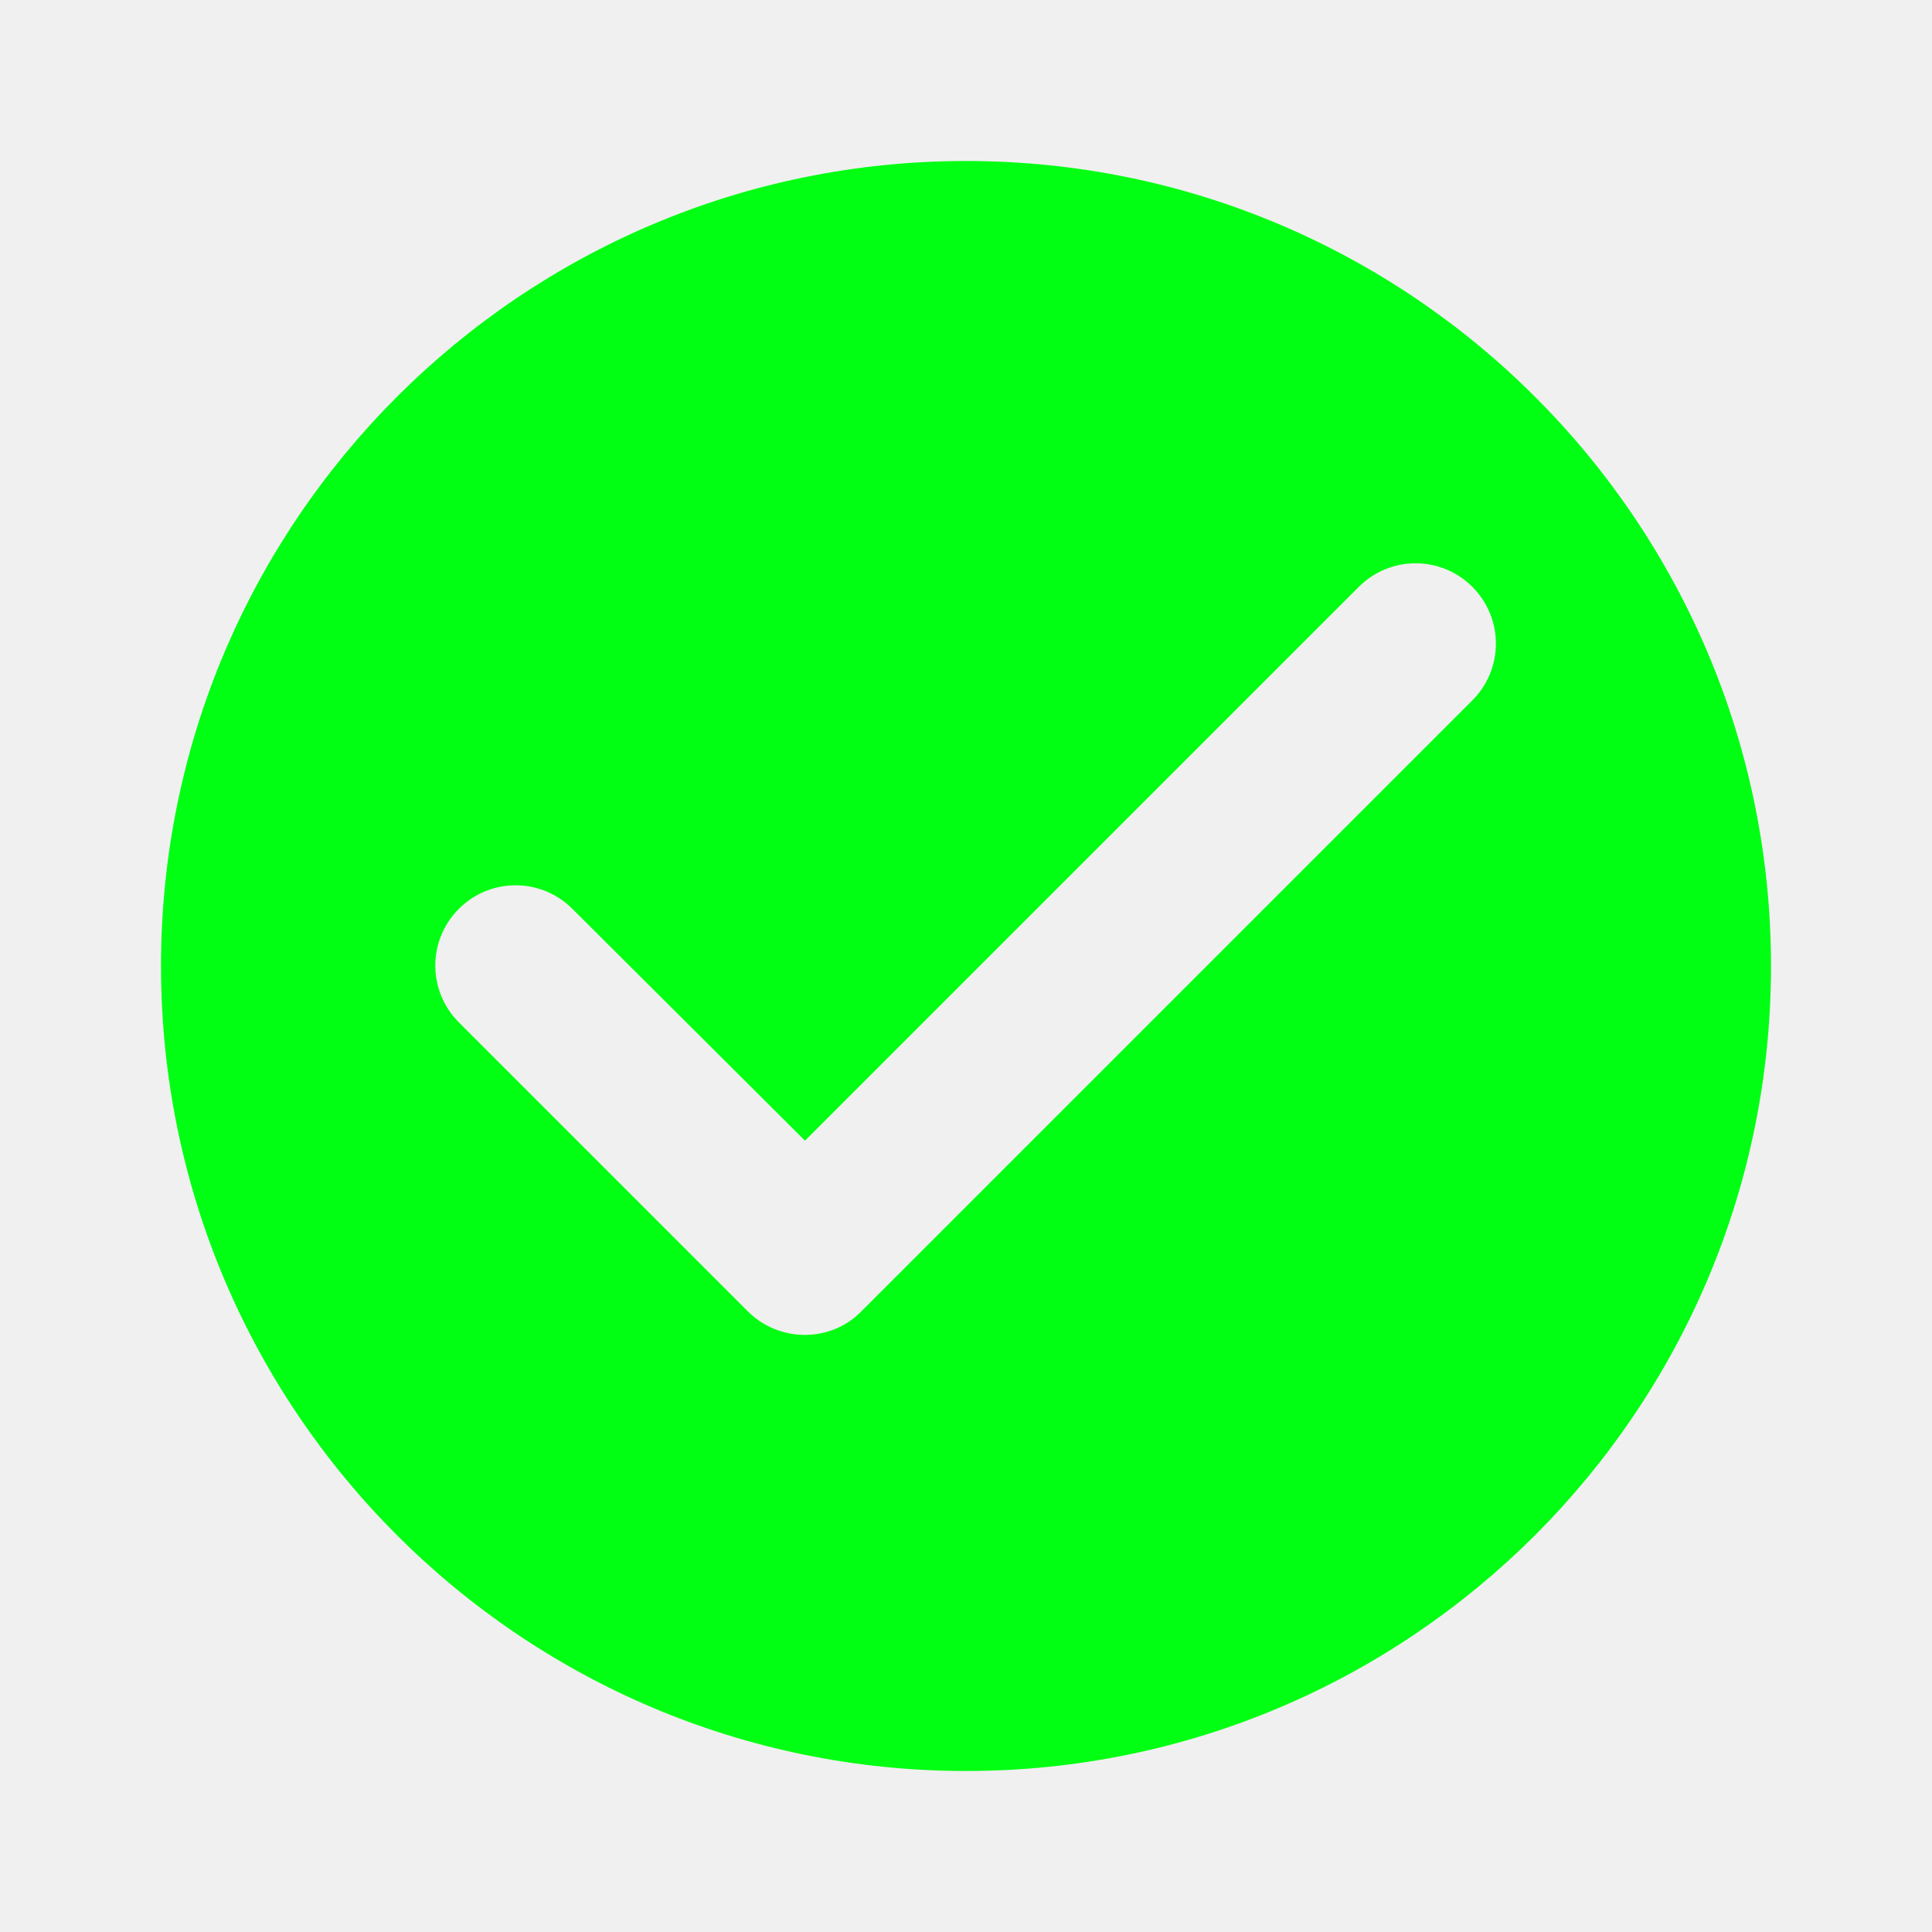
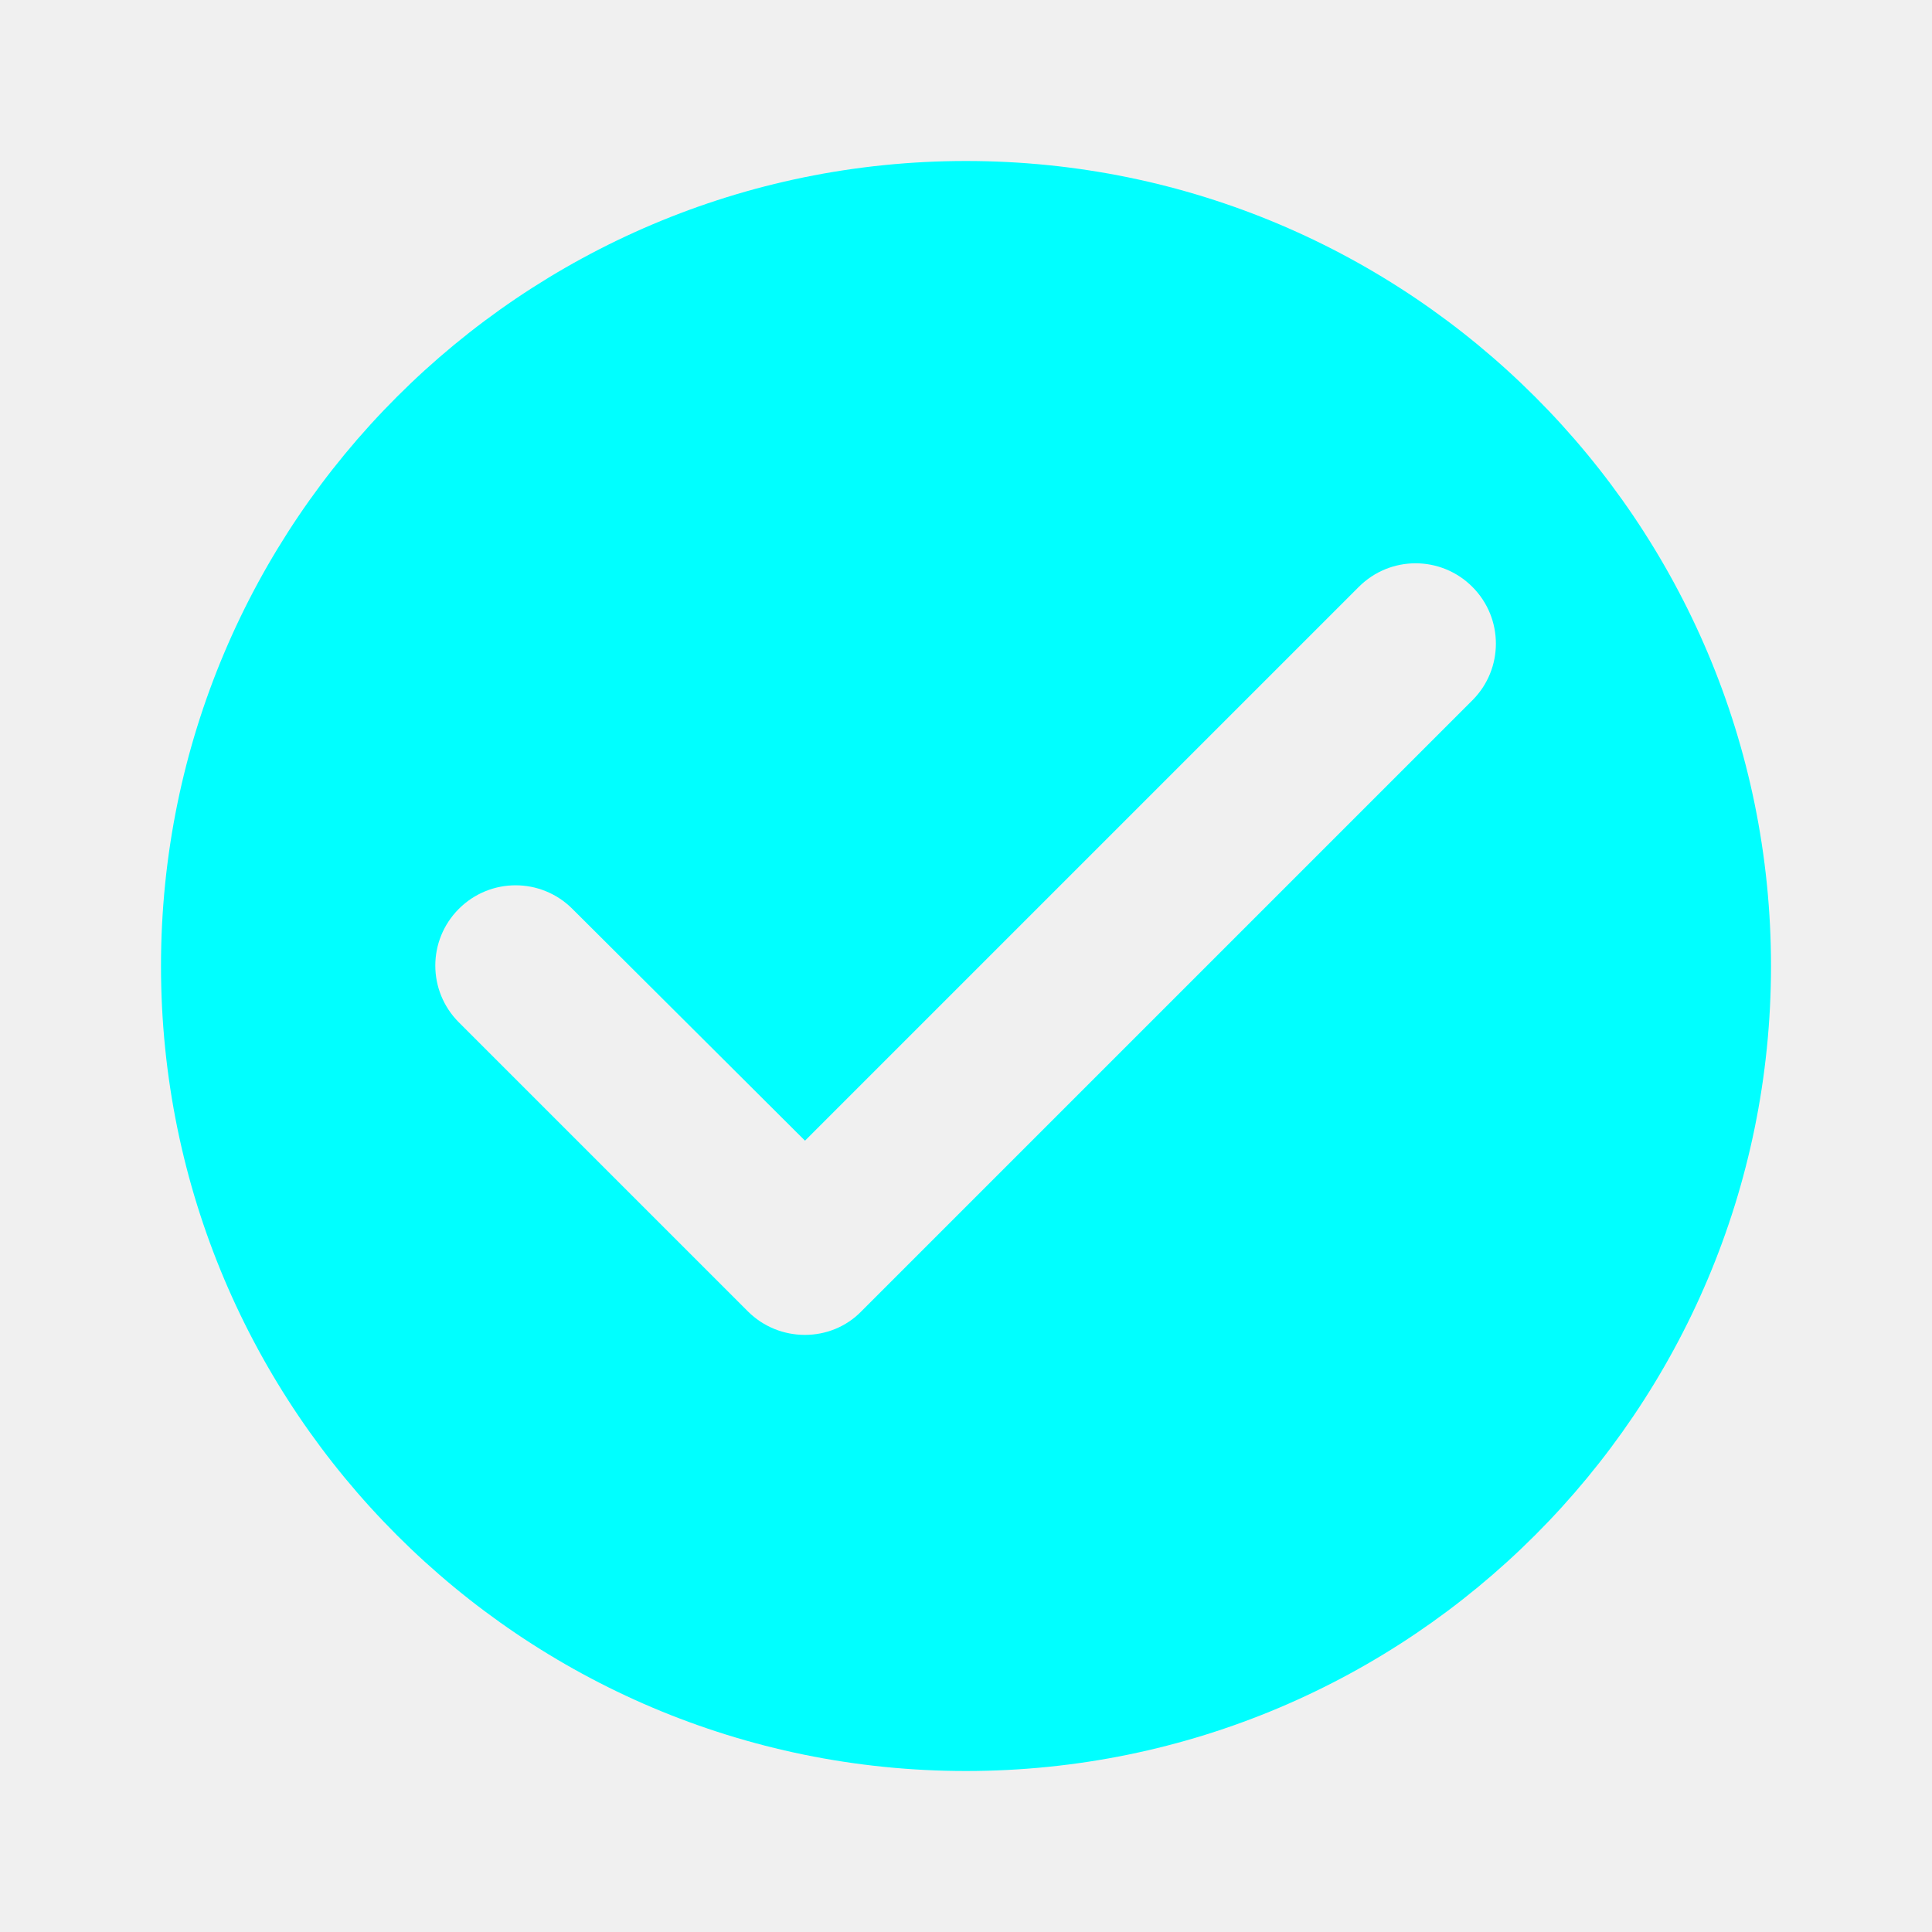
<svg xmlns="http://www.w3.org/2000/svg" width="24" height="24" viewBox="0 0 24 24" fill="none">
  <g id="Check circle" clip-path="url(#clip0_516_2526)">
-     <path id="Vector" d="M12 2C6.48 2 2 6.48 2 12C2 17.52 6.48 22 12 22C17.52 22 22 17.52 22 12C22 6.48 17.52 2 12 2ZM9.29 16.29L5.7 12.7C5.31 12.31 5.31 11.68 5.7 11.29C6.09 10.9 6.72 10.9 7.11 11.29L10 14.17L16.88 7.29C17.27 6.9 17.9 6.9 18.29 7.29C18.68 7.68 18.68 8.31 18.29 8.7L10.7 16.29C10.32 16.68 9.68 16.68 9.29 16.29Z" fill="#01FF13" />
+     <path id="Vector" d="M12 2C6.48 2 2 6.48 2 12C2 17.52 6.48 22 12 22C17.52 22 22 17.52 22 12C22 6.48 17.52 2 12 2ZM9.29 16.29L5.7 12.7C5.31 12.31 5.31 11.68 5.7 11.29C6.09 10.9 6.72 10.9 7.11 11.29L10 14.17L16.88 7.29C17.27 6.9 17.9 6.9 18.29 7.29C18.68 7.68 18.68 8.31 18.29 8.7L10.7 16.29C10.32 16.68 9.68 16.68 9.29 16.29Z" fill="#00ffff" />
  </g>
  <defs>
    <clipPath id="clip0_516_2526">
      <rect width="24" height="24" fill="white" />
    </clipPath>
  </defs>
</svg>
